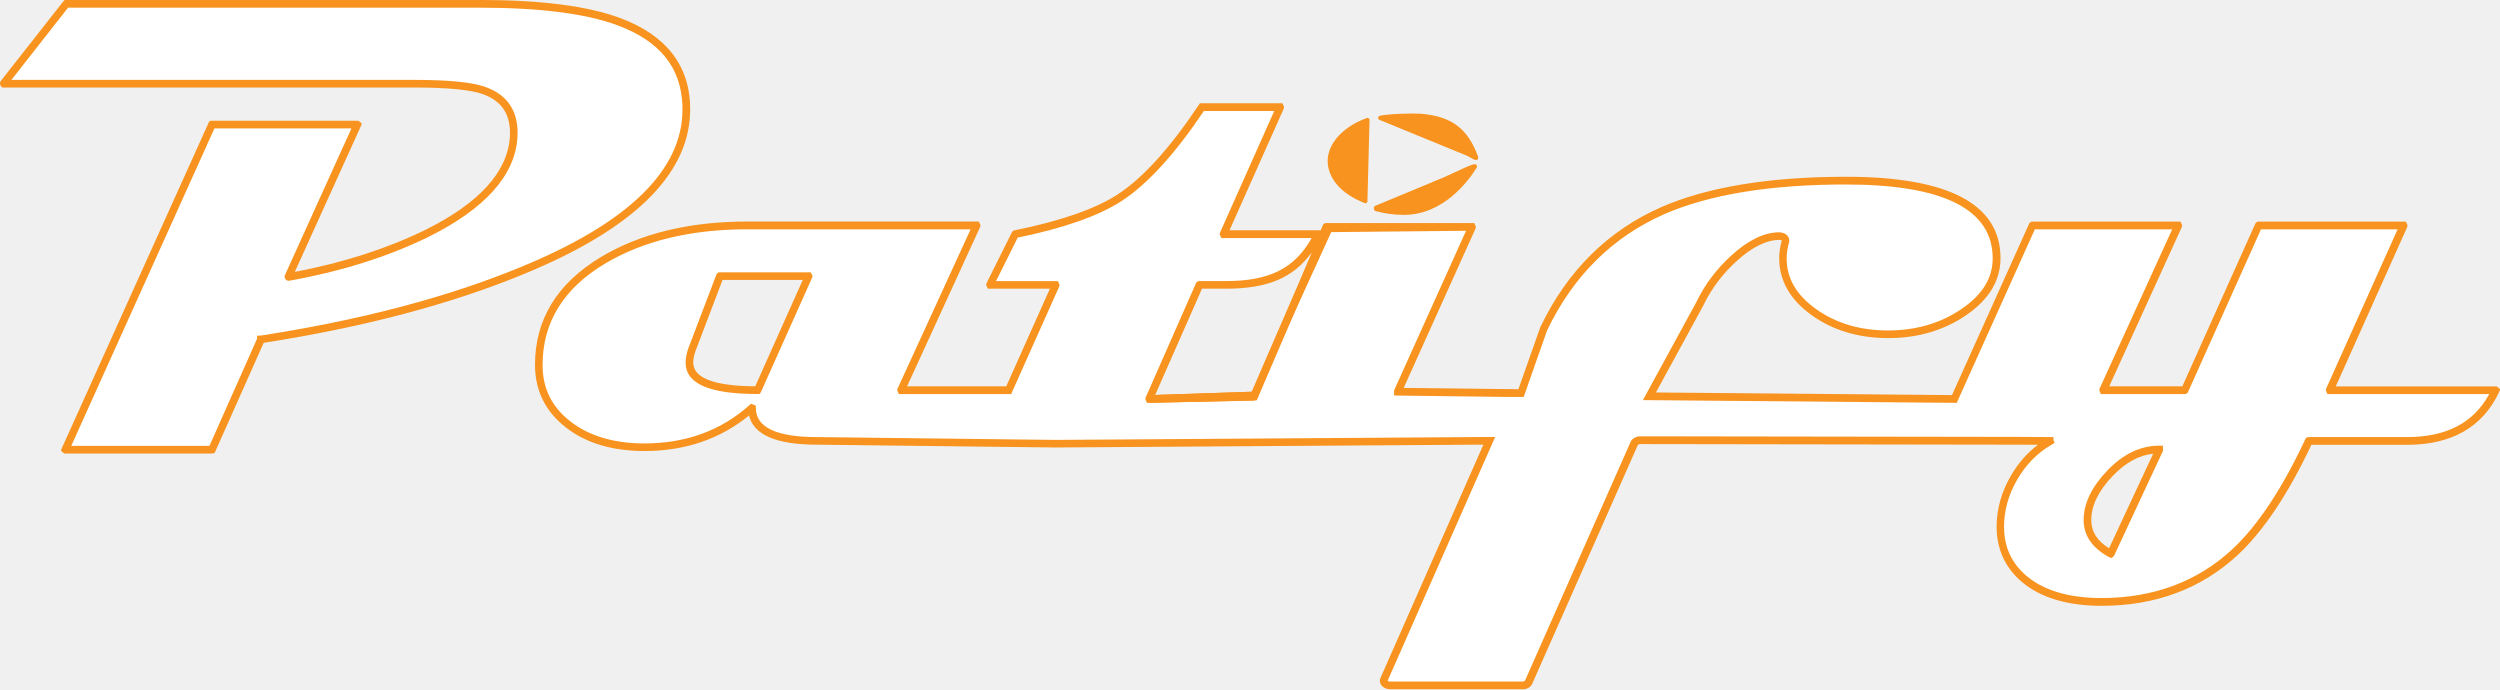
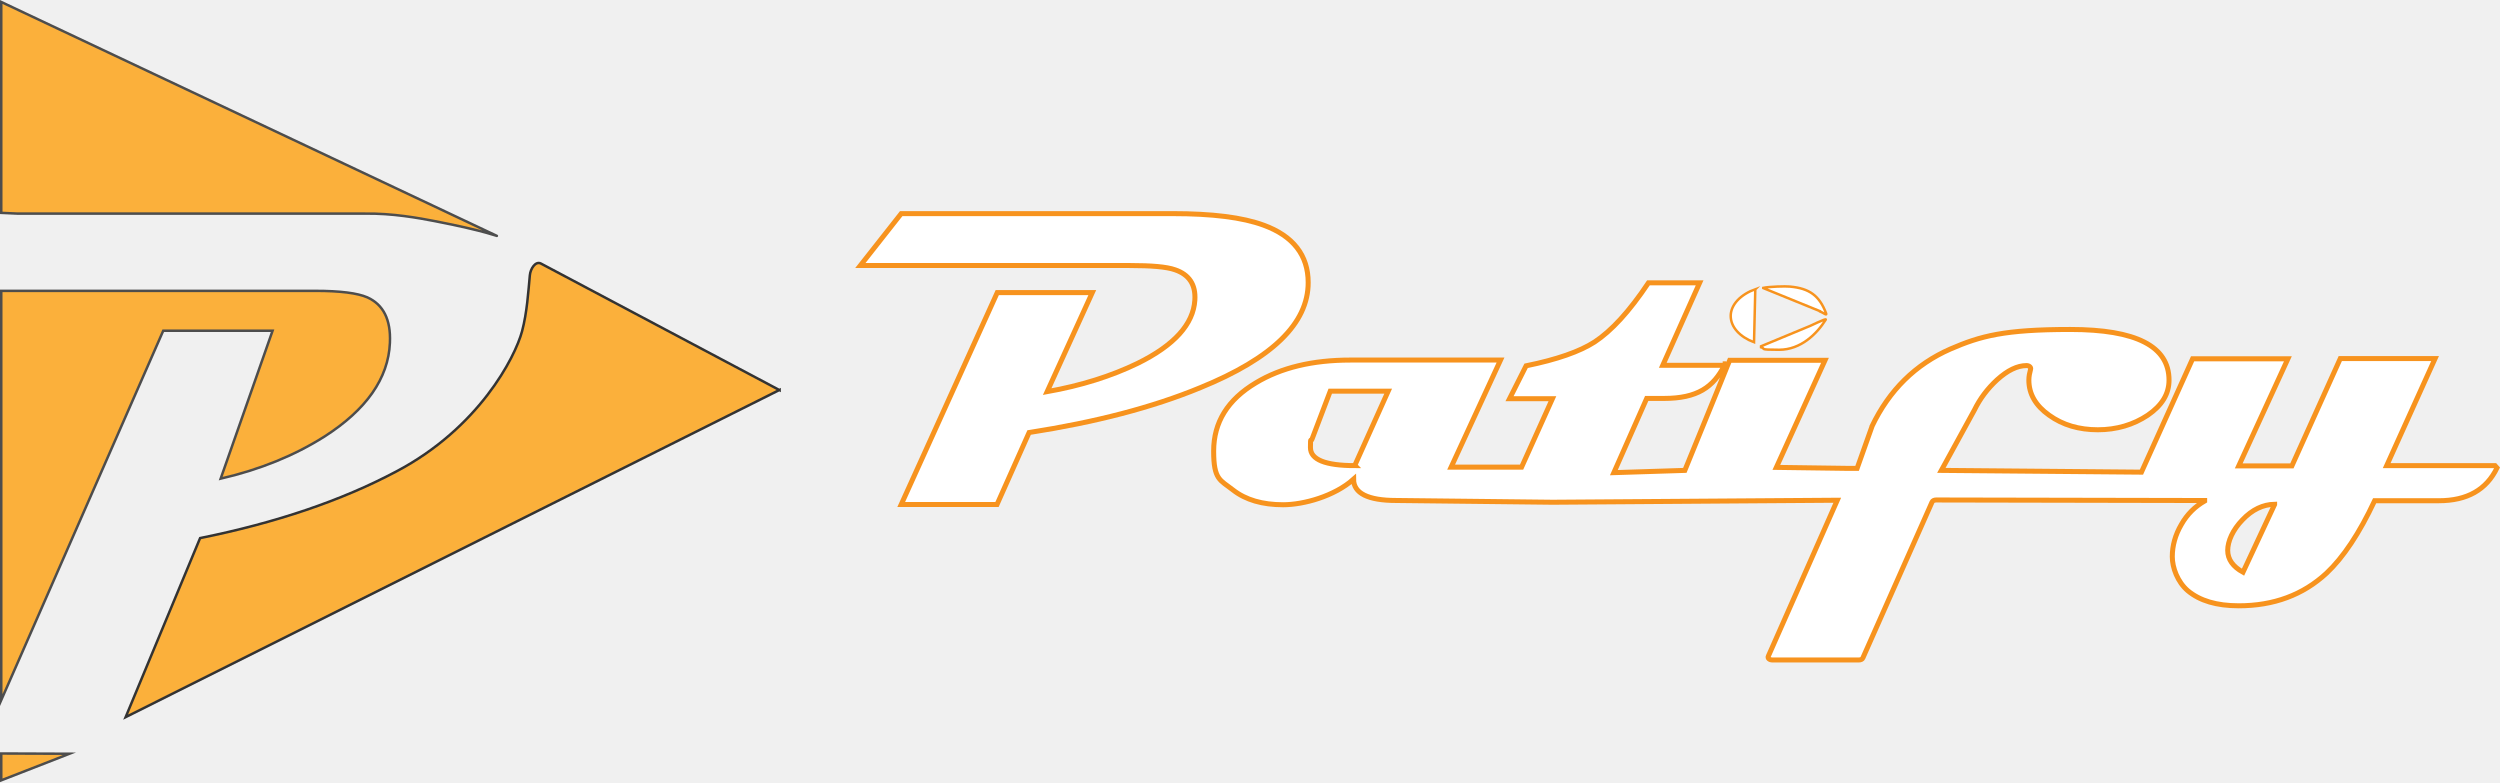
- <svg xmlns="http://www.w3.org/2000/svg" id="Layer_2" data-name="Layer 2" viewBox="0 0 507.62 139.95">
+ <svg xmlns="http://www.w3.org/2000/svg" id="Layer_2" data-name="Layer 2" viewBox="0 0 996.99 311.92">
  <defs>
    <style>
-       .cls-1 {
+       .cls-1, .cls-2, .cls-3 {
        fill: #fff;
      }

-       .cls-2 {
-         fill: #f7931e;
+       .cls-4 {
+         stroke: #4d4d4d;
+       }
+ 
+       .cls-4, .cls-2, .cls-3, .cls-5 {
+         stroke-miterlimit: 10;
+       }
+ 
+       .cls-4, .cls-5 {
+         fill: #fbb03b;
+       }
+ 
+       .cls-2, .cls-3 {
+         stroke: #f7931e;
+       }
+ 
+       .cls-3 {
+         stroke-width: 2px;
+       }
+ 
+       .cls-5 {
+         stroke: #333;
      }
    </style>
  </defs>
-   <g id="Layer_2-2" data-name="Layer 2">
+   <g id="Layer_1-2" data-name="Layer 1-2">
+     <path class="cls-4" d="M155.5,136.69c-.6,14.2-9.4,26.7-26.1,37.4-12,7.6-25.8,13.2-41.4,16.8l20.7-59h-43.6L.5,279.19V115.99h125.2c10,0,16.9.9,20.8,2.6,6.4,2.9,9.4,8.9,9,18v.1Z" />
+     <path class="cls-2" d="M700,115.39l-.5,21.1h0c-5.6-2.1-9.3-6-9.3-10.5s4-8.6,9.9-10.7h0l-.1.1Z" />
+     <path class="cls-2" d="M725.8,124.09l-22.6-9.2v-.1c2.3-.5,9-.7,10.6-.5,7.8.7,11.8,3.6,14.5,10.8.3.9-1.4-.5-2.5-.9h0v-.1Z" />
+     <path class="cls-2" d="M719.8,130.89c1.6-.6,8.9-4.3,8.3-3.4-3.5,5.6-9.9,12-18.6,12s-5-.4-7.2-1v-.4l17.6-7.3h0l-.1.1Z" />
+     <path class="cls-3" d="M857.5,185.89c.6,0,1.2.2,1.5.6" />
    <g>
-       <path class="cls-2" d="M277.7,24.39l-.43,16.43s-.02.05-.05.04c-4.35-1.68-7.26-4.71-7.26-8.18s3.1-6.7,7.68-8.34c.02,0,.05.02.05.05h0Z" />
-       <path class="cls-2" d="M277.18,41.29l-.13-.08c-4.68-1.81-7.47-5-7.47-8.53s3.12-6.98,7.94-8.71l.19-.07.35.24.02.26-.43,16.61-.09.07-.04.1-.35.11ZM277.3,24.89c-4.23,1.66-6.94,4.68-6.94,7.79s2.43,5.92,6.54,7.63l.4-15.42Z" />
-       <path class="cls-2" d="M297.76,31.15l-17.52-7.18s-.04-.08,0-.09c1.82-.41,6.95-.52,8.23-.41,6.06.53,9.19,2.77,11.27,8.41.25.68-1.07-.36-1.97-.73h0Z" />
-       <path class="cls-2" d="M299.69,32.49c-.27,0-.61-.2-1.11-.48-.29-.17-.62-.35-.89-.47l-.07-.02-17.66-7.24-.15-.3.07-.25c.06-.12.16-.2.28-.22,1.86-.42,7.06-.53,8.34-.42,6.25.55,9.5,2.97,11.6,8.66.13.36-.01.56-.11.64-.09.08-.19.11-.31.11ZM297.84,30.76l.08.03c.33.14.71.35,1.04.54.06.04.13.07.2.11-2.01-5.02-4.97-7.08-10.72-7.59-1-.09-4.66-.03-6.91.22l16.3,6.68Z" />
-       <path class="cls-2" d="M293.04,36.48c1.21-.48,6.91-3.36,6.45-2.62-2.75,4.4-7.71,9.38-14.46,9.38-2.03,0-3.86-.28-5.63-.75-.04,0-.08-.32-.04-.34l13.69-5.68h0Z" />
-       <path class="cls-2" d="M285.03,43.63c-1.91,0-3.78-.25-5.71-.76-.12-.02-.28-.11-.34-.4-.07-.36.01-.58.24-.67l11.88-4.93h-.07l1.88-.75c.33-.13,1.04-.47,1.86-.85,4.48-2.1,4.74-2.1,5.03-1.76.11.12.17.33.02.56-1.8,2.88-6.83,9.56-14.79,9.56ZM280.11,42.26c1.66.39,3.27.58,4.92.58,6.99,0,11.64-5.48,13.68-8.5-.97.38-2.61,1.15-3.62,1.62-.08.04-.17.08-.25.12h.16l-14.9,6.18Z" />
-       <path class="cls-1" d="M399.95,79.39c.47,0,.9.16,1.15.44" />
-       <path class="cls-2" d="M400.53,80.35c-.08-.09-.31-.18-.57-.18v-1.56c.69,0,1.33.26,1.72.69l-1.15,1.05Z" />
-       <path class="cls-1" d="M139.35,22.27c0,12.69-11.12,23.59-33.35,32.69-14.84,6.14-32.5,10.78-52.99,13.96,0,0-.02,0-.02.02l-9.93,22.35s-.02.02-.03.02H13.33s-.05-.04-.03-.07L43.03,25.32s.02-.02.03-.02h29.44s.05.04.03.07l-13.96,30.8s0,.07.04.07c10.51-1.89,19.84-4.82,27.98-8.8,11.36-5.62,17.26-12.16,17.7-19.63.27-4.8-1.77-7.95-6.11-9.46-2.61-.9-7.31-1.35-14.11-1.35H.81s-.05-.05-.02-.08L13.43.8s.02-.02.02-.02h83.99c12.28,0,21.67,1.2,28.14,3.6,9.19,3.39,13.78,9.35,13.78,17.89h-.02,0Z" />
-       <path class="cls-2" d="M43.01,92.09H13.05l-.69-.57.24-.62L42.35,24.94l.27-.4.44-.02h29.72l.69.57-.24.62-13.37,29.5c9.85-1.88,18.73-4.73,26.4-8.48,11.03-5.46,16.84-11.84,17.27-18.97.25-4.45-1.58-7.28-5.59-8.68-2.5-.87-7.16-1.31-13.86-1.31H.48l-.23-.23c-.3-.3-.34-.76-.1-1.09L12.88.25l.23-.24.35-.02h83.99c12.32,0,21.88,1.23,28.41,3.65,9.48,3.5,14.29,9.76,14.29,18.62l-.03.78c-.45,12.65-11.82,23.62-33.82,32.63-14.71,6.08-32.46,10.77-52.76,13.94l-9.84,22.1-.23.34-.44.02ZM14.47,90.53h28.06l9.67-21.76v-.61l.73-.02c20.34-3.15,38.09-7.83,52.77-13.9,21.81-8.93,32.87-19.68,32.87-31.97v-.78c-.27-7.82-4.61-13.18-13.26-16.38-6.36-2.36-15.73-3.55-27.87-3.55H13.82L2.32,16.22h81.75c6.96,0,11.66.46,14.36,1.39,4.7,1.63,6.93,5.07,6.64,10.24-.46,7.73-6.56,14.55-18.13,20.28-8.16,3.99-17.64,6.98-28.19,8.87h-.14c-.46.01-.81-.36-.81-.84v-.17l13.56-29.92h-27.82L14.47,90.53Z" />
-       <path class="cls-1" d="M506.65,79.23h-33.55l-.03-.07,14.95-33.32-.03-.07h-29.36l-.03.02-14.98,33.41-.03.02h-16.47l-.03-.07,15.19-33.32-.03-.07h-29.52l-.03.02-15.85,35.21-61.92-.55,10.23-18.76c1.68-3.52,4.02-6.63,7.02-9.33,3.26-2.96,6.3-4.44,9.13-4.44h.02c.8,0,1.4.55,1.23,1.09-.34,1.15-.51,2.28-.51,3.41,0,4.3,2.1,7.95,6.28,10.94,4.18,3,9.21,4.51,15.09,4.51s11.01-1.52,15.41-4.54c4.41-3.03,6.61-6.66,6.61-10.91,0-10.5-10.2-15.76-30.58-15.76-15.44,0-27.8,2.02-37.11,6.05-10.82,4.75-18.9,12.78-24.29,24.09,0,.03-.03.09-.03.09l-4.55,12.92h-2.54l-22.43-.28s-.03-.07-.03-.07l15.02-33.32-.03-.07h-29.52l-.03.02-.59,1.45-2.28,5.6-11.04,27.14-21.95.73-.03-.07,10.16-23.07.03-.02h5.36c10.3,0,15.32-3.48,18.7-10.29h-19.13l-.03-.07,11.44-25.66-.03-.07h-15.82s-.02,0-.02,0c-5.92,8.88-11.49,15.01-16.71,18.39-4.62,2.99-11.68,5.47-21.19,7.39,0,0-.02.02-.02.02l-5.09,10.21.03.07h13.25l.03.07-9.53,21.31h-21.79l-.03-.07,15.27-33.32-.03-.07h-46.51c-11.63,0-21.39,2.36-29.28,7.08-8.7,5.19-13.05,12.27-13.05,21.23,0,4.97,1.99,9.01,5.95,12.09,3.97,3.09,9.13,4.63,15.5,4.63,8.62,0,15.88-2.65,21.81-7.94.02-.02.05,0,.05.04.05,4.41,4.45,6.61,13.21,6.61l48.42.57,88.07-.59-21.38,48.47c-.27.6.37,1.21,1.27,1.21h26.8c.58,0,1.1-.27,1.27-.65l21.45-48.49c.17-.39.68-.65,1.26-.65l77.04.12,6.07.04s0,.04.02.09c-2.99,1.71-5.39,4.15-7.24,7.31-1.88,3.22-2.82,6.54-2.82,9.97,0,4.33,1.6,7.87,4.81,10.61,3.69,3.13,8.94,4.69,15.74,4.69,10.82,0,19.87-3.39,27.16-10.17,5.21-4.88,10.19-12.38,14.91-22.5,0-.02.03-.02.03-.02h19.88c8.78,0,14.77-3.41,17.99-10.22.02-.03-.03-.07-.03-.07h0ZM153.86,79.2s-.02.02-.03.02c-9.23,0-13.84-1.87-13.84-5.6,0-.77.16-1.63.49-2.57l5.7-14.96.03-.02h17.94l.03.06-10.31,23.07ZM438.42,91.34l-9.82,21.06s-.03.02-.05.02c-3.14-1.72-4.7-3.98-4.7-6.81,0-3.17,1.54-6.36,4.61-9.55,3.05-3.18,6.36-4.78,9.93-4.8.03,0,.03.07.03.07h0ZM267.64,47.55h1.06s-1.04-.03-1.06,0Z" />
-       <path class="cls-2" d="M309.09,139.95h-26.8c-.79,0-1.51-.35-1.87-.91-.28-.43-.32-.94-.11-1.4l20.89-47.36-86.87.58-48.43-.57c-8.26,0-12.89-1.99-13.81-5.93-5.87,4.8-13,7.22-21.24,7.22-6.51,0-11.89-1.61-15.97-4.8-4.15-3.23-6.25-7.51-6.25-12.71,0-9.21,4.52-16.58,13.43-21.9,7.97-4.77,17.96-7.19,29.68-7.19h47.01l.35.79-.12.39-14.8,32.28h20.14l8.86-19.82h-12.61l-.35-.8.13-.4,5.15-10.32.25-.26.25-.07c9.35-1.89,16.39-4.34,20.92-7.28,5.11-3.32,10.65-9.43,16.48-18.17l.23-.35h16.76s.35.77.35.77l-.11.39-10.98,24.63h17.96c.15-.02.34-.02.57-.01l.47-1.15.38-.29.29-.02h30.02l.35.78-.11.39-14.56,32.3,23.29.27,4.43-12.56c5.45-11.44,13.75-19.67,24.68-24.46,9.37-4.06,21.96-6.12,37.42-6.12,20.81,0,31.36,5.56,31.36,16.54,0,4.5-2.34,8.39-6.95,11.55-4.52,3.1-9.85,4.67-15.85,4.67s-11.24-1.57-15.54-4.65c-4.38-3.14-6.6-7.03-6.6-11.57,0-1.18.18-2.38.53-3.57-.06-.06-.22-.15-.47-.15-2.63,0-5.53,1.43-8.63,4.24-2.9,2.61-5.2,5.67-6.84,9.09l-9.62,17.65,60.12.53,15.72-34.93.37-.27.29-.02h30.02l.35.78-.12.39-14.71,32.28h14.85l14.87-33.16.37-.27.29-.02h29.86l.35.78-.11.39-14.48,32.29h32.69l.7.58-.25.63c-3.33,7.06-9.62,10.65-18.68,10.65h-19.41c-4.68,9.94-9.69,17.45-14.89,22.31-7.41,6.89-16.72,10.38-27.69,10.38-6.95,0-12.41-1.64-16.24-4.88-3.38-2.89-5.09-6.66-5.09-11.21,0-3.55.98-7.04,2.92-10.37,1.47-2.52,3.3-4.61,5.47-6.24l-3.65-.02-77.04-.12c-.32,0-.52.13-.55.19l-21.45,48.49c-.3.68-1.08,1.12-1.98,1.12ZM281.75,138.23c.07.06.25.16.54.16h26.8c.33,0,.53-.14.56-.19l21.45-48.49c.3-.68,1.07-1.12,1.97-1.12l77.04.12,6.84.04v.63l.26.52-.63.39c-2.84,1.62-5.18,3.99-6.95,7.03-1.8,3.08-2.71,6.31-2.71,9.58,0,4.13,1.48,7.41,4.54,10.02,3.53,2.99,8.66,4.51,15.24,4.51,10.56,0,19.53-3.35,26.63-9.96,5.12-4.79,10.08-12.28,14.74-22.25l.14-.29.46-.18h20.01c8.06,0,13.55-2.86,16.76-8.73h-32.86l-.34-.78.11-.39,14.48-32.29h-27.74l-14.87,33.16-.37.28-.29.02h-16.98l-.34-.79.11-.39,14.71-32.28h-27.89l-15.86,35.24-63.72-.56,10.85-19.9c1.71-3.57,4.13-6.78,7.18-9.53,3.39-3.08,6.64-4.64,9.65-4.64.73,0,1.38.3,1.75.8.28.38.37.86.24,1.29-.32,1.07-.48,2.14-.48,3.18,0,4.07,1.95,7.44,5.95,10.3,4.03,2.9,8.96,4.36,14.64,4.36s10.71-1.48,14.97-4.4c4.22-2.9,6.27-6.25,6.27-10.26,0-9.94-10.03-14.98-29.81-14.98-15.25,0-27.63,2.01-36.8,5.99-10.55,4.63-18.58,12.58-23.86,23.63-.01.04-.03.09-.05.13l-4.71,13.39h-3.09l-23.21-.29-.03-1.01.07-.15,14.56-32.29-27.38.27-15.64,34.21-21.76.47-.35-.79.11-.39,10.24-23.26.37-.28.29-.02h5.36c8.8,0,13.94-2.55,17.41-8.73h-18.34l-.35-.78.11-.39,10.98-24.63h-14.29c-5.87,8.74-11.48,14.89-16.71,18.28-4.64,3.01-11.73,5.51-21.09,7.43l-4.4,8.83h12.56l.35.78-.11.39-9.73,21.77h-22.8l-.35-.79.12-.39,14.8-32.28h-45.36c-11.43,0-21.15,2.35-28.88,6.97-8.41,5.02-12.67,11.94-12.67,20.56,0,4.76,1.85,8.52,5.65,11.48,3.81,2.97,8.86,4.47,15.02,4.47,8.37,0,15.54-2.6,21.29-7.74l.37-.33.95.39.03.56c.04,3.87,4.22,5.83,12.43,5.83l48.42.57,89.26-.6-21.84,49.52ZM244.06,58.62l-9.5,21.57,20.28-.67,11.52-28.3c-3.72,5.21-9.03,7.4-17.42,7.4h-4.88ZM428.68,113.31l-.47-.2c-3.41-1.87-5.13-4.39-5.13-7.5,0-3.36,1.62-6.76,4.83-10.09,3.19-3.32,6.71-5.02,10.48-5.03h.78s.03,1.02.03,1.02l-.07.16-9.9,21.24-.54.4ZM437.2,92.11c-2.89.33-5.64,1.84-8.18,4.49-2.92,3.03-4.39,6.06-4.39,9.01,0,2.33,1.18,4.21,3.61,5.72l8.96-19.22ZM153.83,80c-9.84,0-14.62-2.09-14.62-6.38,0-.86.18-1.81.53-2.83l5.78-15.19.38-.29.29-.02h18.42l.38.76-.12.4-10.38,23.19-.23.34-.44.02ZM146.71,56.84l-5.51,14.49c-.29.83-.44,1.61-.44,2.29,0,3.14,4.23,4.76,12.59,4.82l9.65-21.6h-16.29Z" />
-       <path class="cls-1" d="M304.4,89.27h0c-.19-.3-.71-.93-1.04-1.08.11.03.19.08.29.14-.13.06-.26.23-.36.28" />
-       <path class="cls-1" d="M255.75,79.37l10.68-26.22" />
-       <polygon class="cls-2" points="255.18 81.29 233.42 81.79 233.42 80.23 254.15 79.54 265.71 52.85 267.14 53.44 255.18 81.29" />
+       <polygon class="cls-4" points=".5 300.49 27.7 300.59 .5 311.19 .5 300.49" />
+       <path class="cls-4" d="M7.1,85.19l-6.6-.3V.79l197.5,93.2c1.2.6-3.9-1.8-24.6-5.8-6.2-1.2-17-3.2-28-3H7.1Z" />
+       <g>
+         <path class="cls-5" d="M310.9,155.49L50.1,285.99l29.7-71.4c30.2-6.1,56.3-14.9,78.3-26.6,32.8-17.3,47.3-45.4,50.1-55.9,2-7.5,2.5-16,3.1-22.3.2-2.5,2.2-5.8,4.4-4.7l95.2,50.5h0v-.1Z" />
+         <path class="cls-3" d="M521.7,112.69c0,16.3-14.3,30.2-43,41.9-19.1,7.9-41.9,13.8-68.3,17.9h0l-12.8,28.7h-38.2l38.3-84.5h37.9l-18,39.5h0c13.5-2.4,25.6-6.2,36.1-11.3,14.6-7.2,22.2-15.6,22.8-25.2.4-6.2-2.3-10.2-7.9-12.1-3.4-1.2-9.4-1.7-18.2-1.7h-107.3l16.3-20.7h108.2c15.8,0,27.9,1.5,36.3,4.6,11.8,4.3,17.8,12,17.8,22.9h0Z" />
+         <path class="cls-3" d="M995,185.69h-43.2l19.3-42.7h-37.8l-19.3,42.8h-21.2l19.6-42.7h-38l-20.4,45.2-79.8-.7,13.2-24.1c2.2-4.5,5.2-8.5,9-12,4.2-3.8,8.1-5.7,11.8-5.7h0c1,0,1.8.7,1.6,1.4-.4,1.5-.7,2.9-.7,4.4,0,5.5,2.7,10.2,8.1,14,5.4,3.9,11.9,5.8,19.4,5.8s14.2-2,19.9-5.8c5.7-3.9,8.5-8.5,8.5-14,0-13.5-13.1-20.2-39.4-20.2s-35.8,2.6-47.8,7.8c-13.9,6.1-24.4,16.4-31.3,30.9v.1l-5.9,16.6h-3.3l-28.9-.4h0l19.4-42.7h-38l-.8,1.9-2.9,7.2-14.2,34.8-28.3.9h0l13.1-29.6h6.9c13.3,0,19.7-4.5,24.1-13.2h-24.6l14.7-32.9h-20.4c-7.6,11.4-14.8,19.2-21.5,23.6-5.9,3.8-15,7-27.3,9.5h0l-6.6,13.1h17.1l-12.3,27.3h-28.1l19.7-42.7h-59.9c-15,0-27.6,3-37.7,9.1-11.2,6.7-16.8,15.7-16.8,27.2s2.6,11.5,7.7,15.5,11.8,5.9,20,5.9,20.5-3.4,28.1-10.2h0c0,5.6,5.7,8.5,17,8.5l62.4.7,113.5-.8-27.5,62.2c-.4.8.5,1.5,1.6,1.5h34.5c.8,0,1.4-.3,1.6-.8l27.6-62.2c.2-.5.9-.8,1.6-.8l99.3.2h7.8v.2c-3.8,2.2-7,5.3-9.3,9.4-2.4,4.1-3.6,8.4-3.6,12.8s2.1,10.1,6.2,13.6c4.8,4,11.5,6,20.3,6,13.9,0,25.6-4.3,35-13,6.7-6.3,13.1-15.9,19.2-28.9h25.6c11.3,0,19-4.4,23.2-13.1h0l-.8-.9ZM540.4,185.69h0c-11.9,0-17.8-2.4-17.8-7.2s.2-2.1.6-3.3l7.3-19.2h23.1l-13.3,29.6.1.1ZM907.1,201.19l-12.6,27h0c-4-2.2-6.1-5.1-6.1-8.7s2-8.2,5.9-12.2c3.9-4.1,8.2-6.1,12.8-6.2h0v.1ZM687,145.09h1.4-1.4Z" />
+       </g>
    </g>
+     <path class="cls-1" d="M734.4,198.59c-.2-.4-.9-1.2-1.3-1.4.1,0,.2.1.4.2-.2,0-.3.3-.5.4,1.7.5,4.2.3,6,0l-4.6.9v-.1Z" />
  </g>
</svg>
